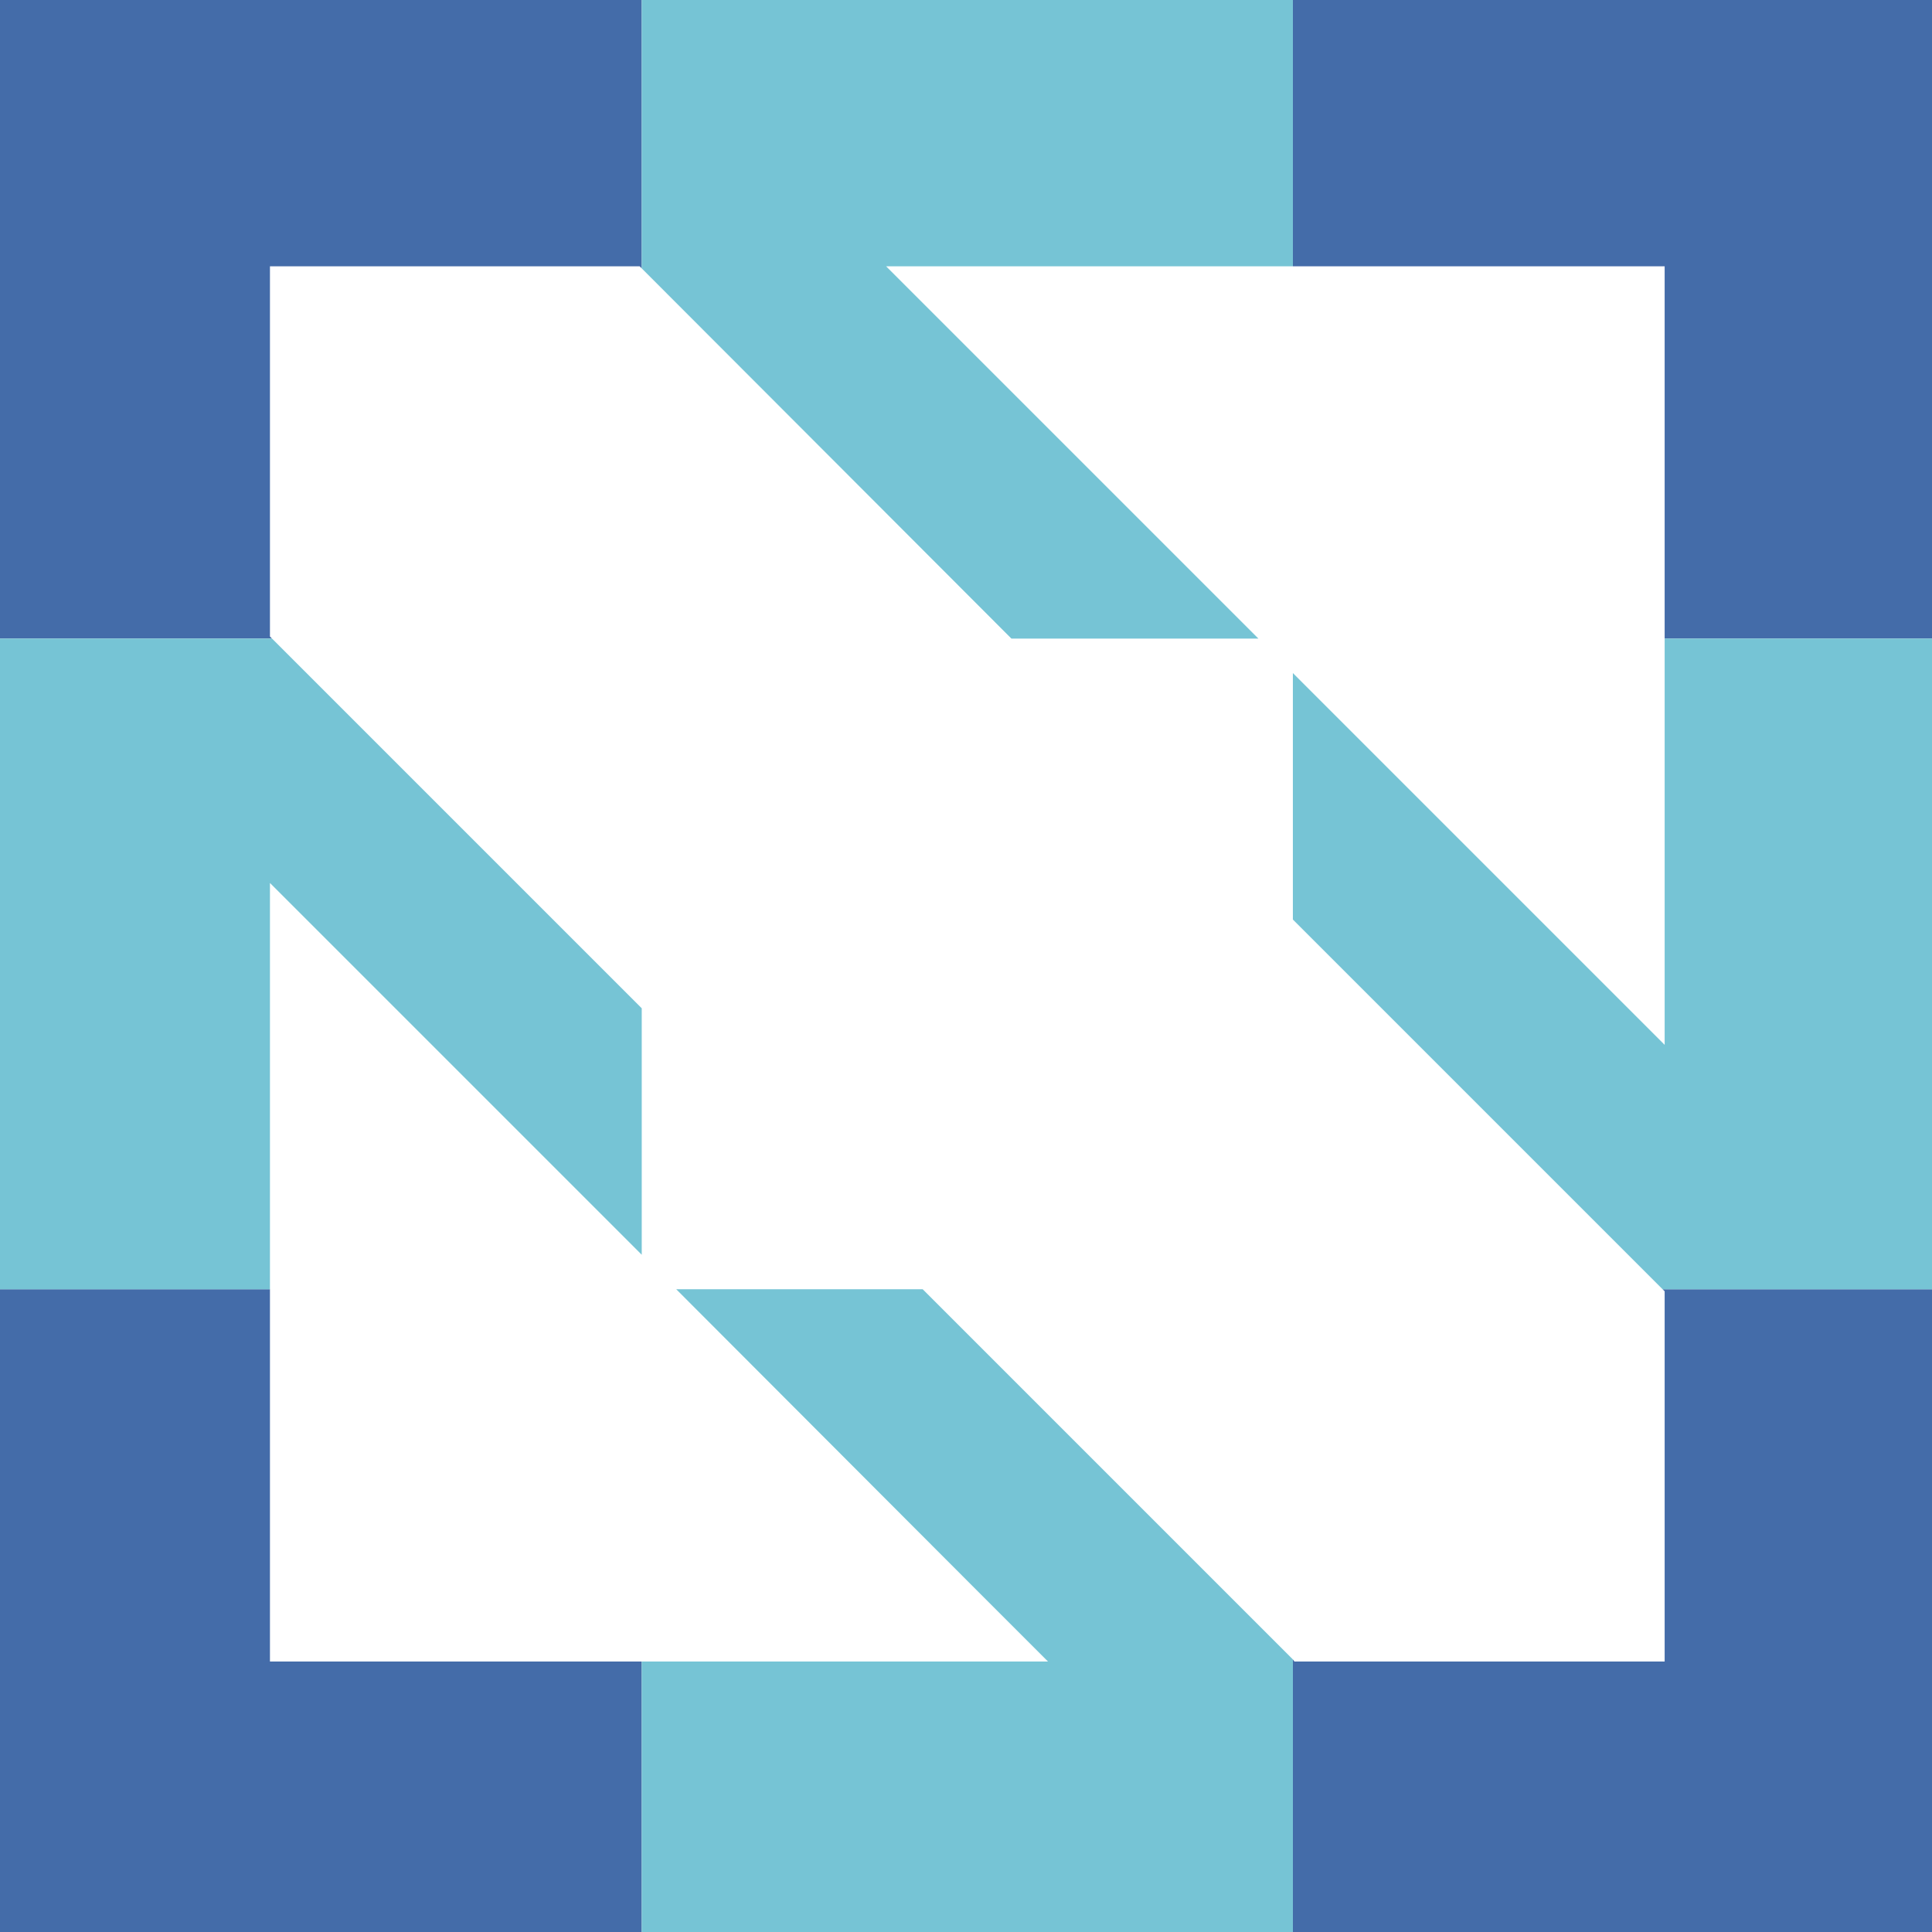
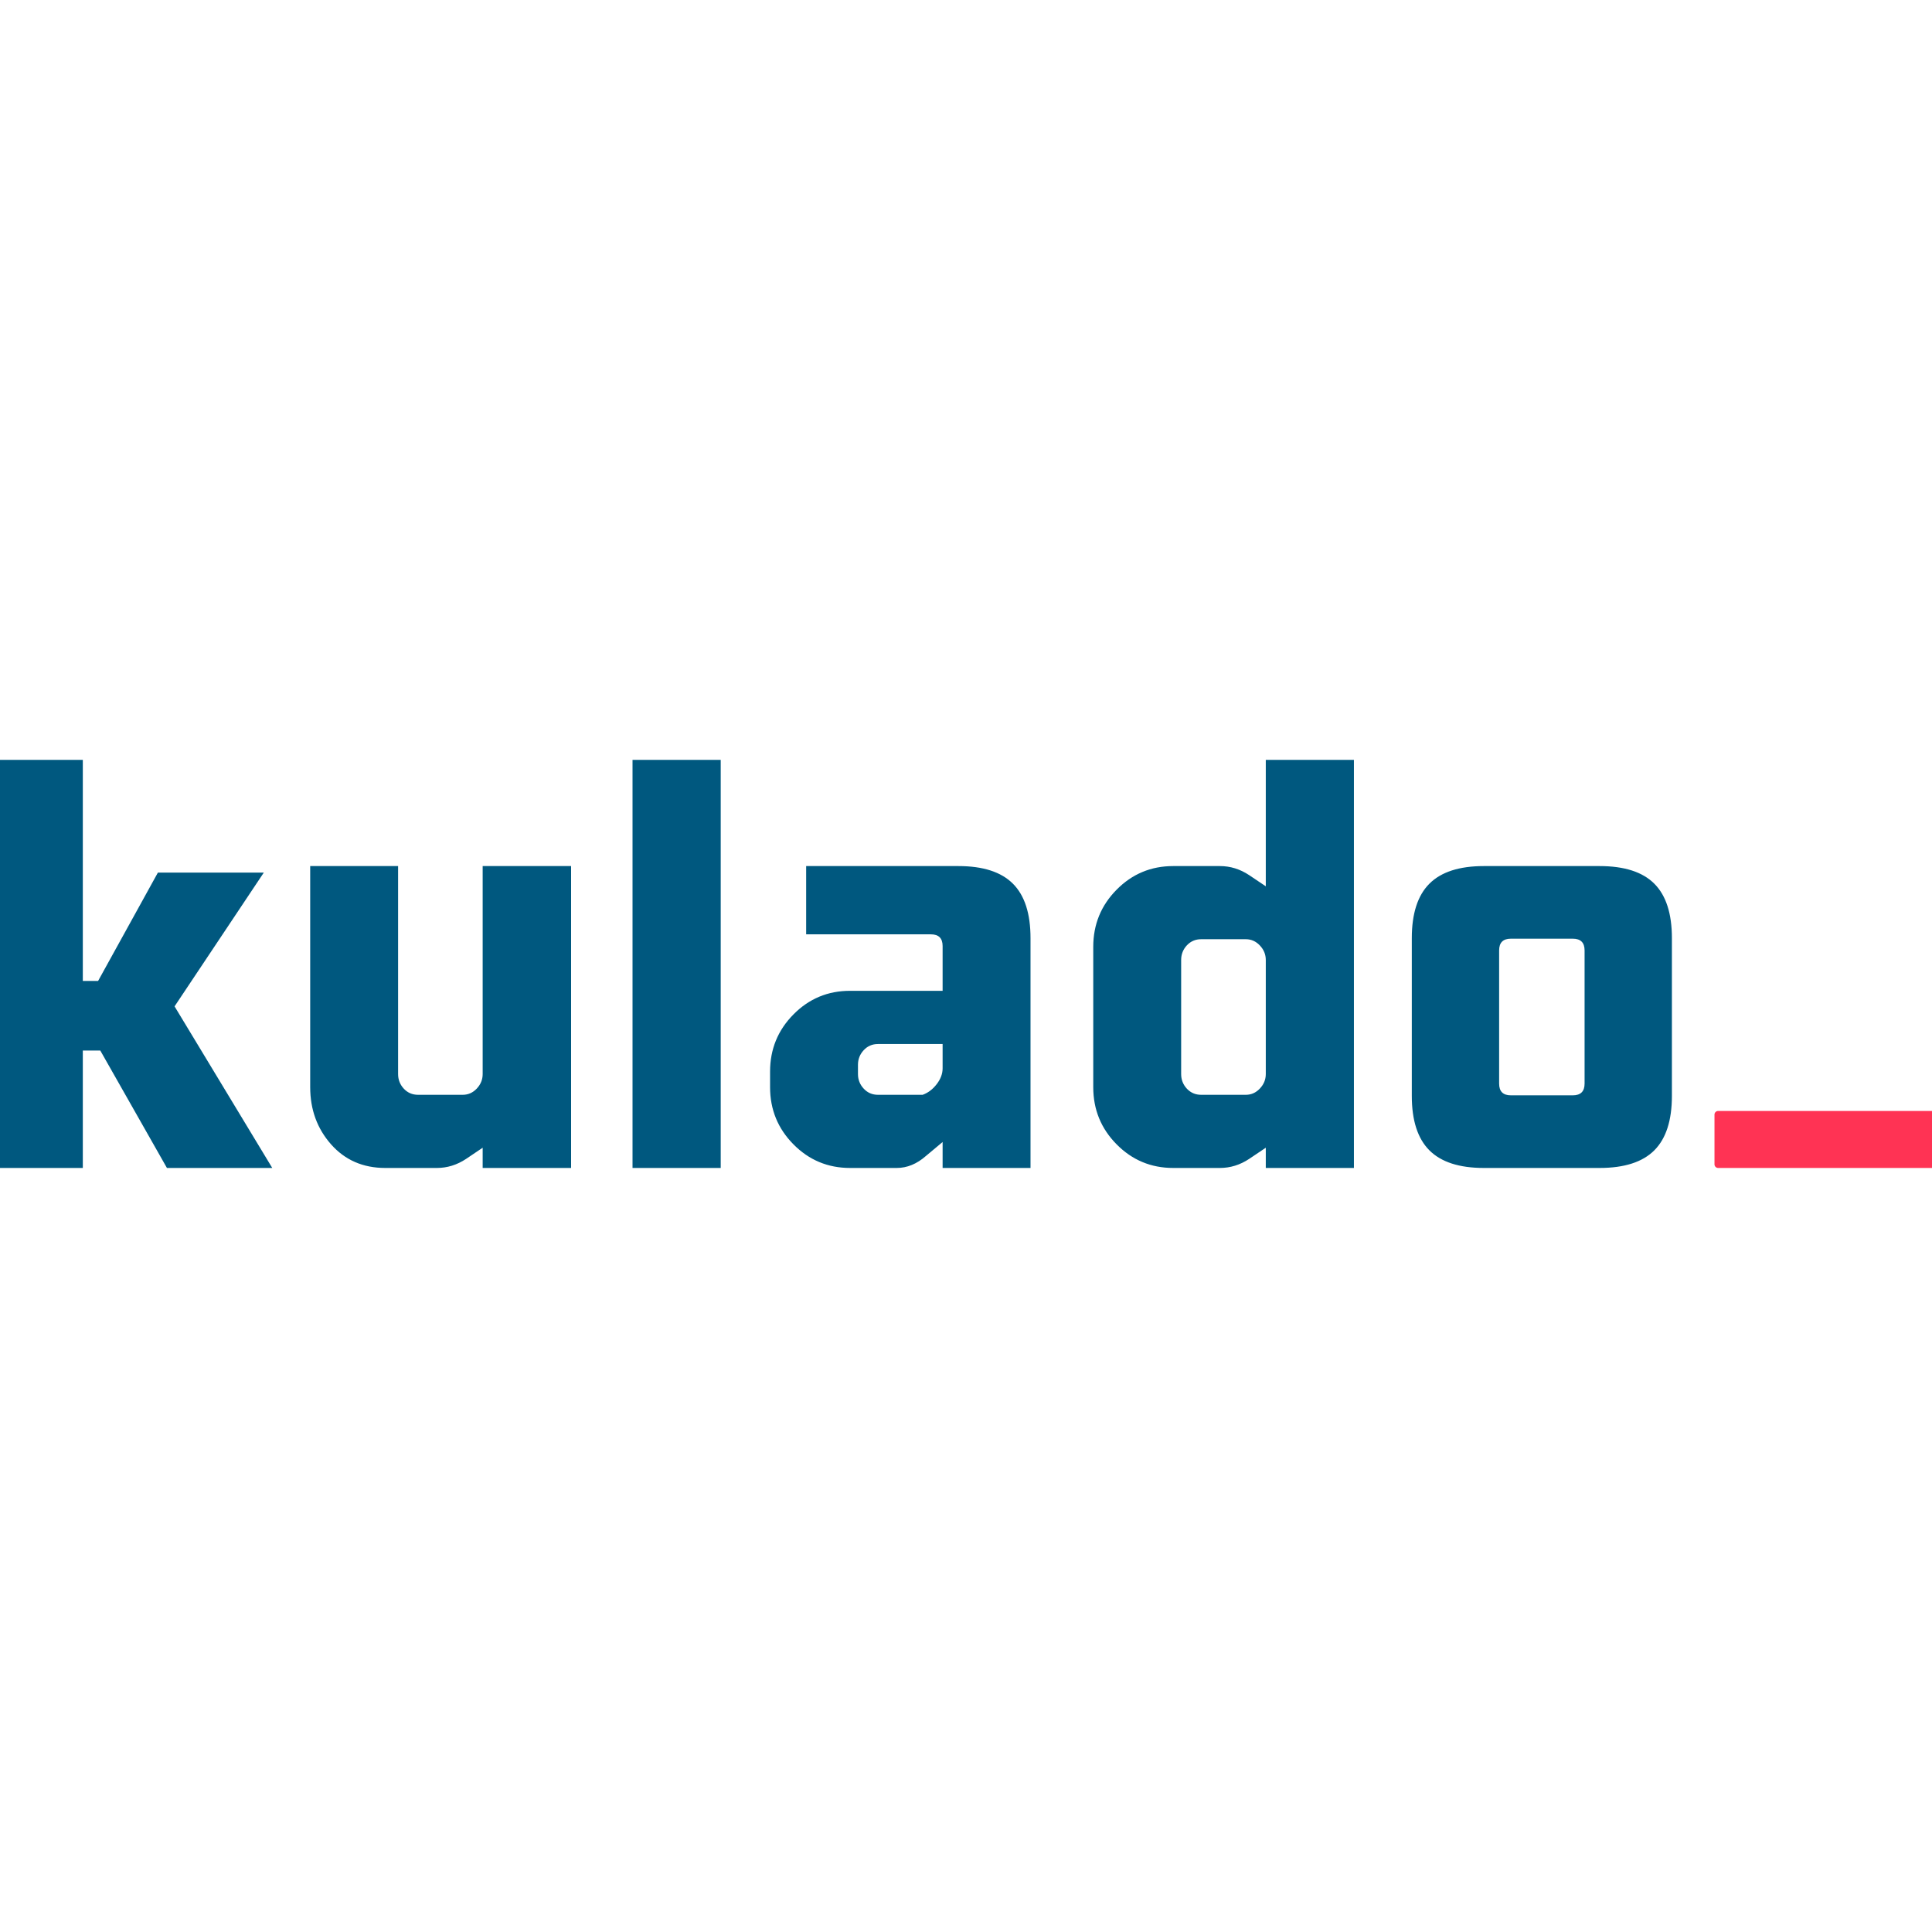
<svg xmlns="http://www.w3.org/2000/svg" role="img" viewBox="15 15 370 370">
  <style>svg {enable-background:new 0 0 400 400}</style>
  <style>.st0{fill:#446ca9}.st1{fill:#76c4d5}</style>
-   <g id="XMLID_15_">
-     <g id="XMLID_78_">
-       <path id="XMLID_82_" d="M66.7 261.9H13.2v124.7h124.7v-53.4H66.7z" class="st0" />
-       <path id="XMLID_81_" d="M333.8 262.3v70.9h-70.9l-.3-.4v53.8h124.6V261.9h-53.8z" class="st0" />
-       <path id="XMLID_80_" d="M13.2 137.3h53.9l-.4-.4V66h70.8l.4.4V12.6H13.2z" class="st0" />
-       <path id="XMLID_79_" d="M262.6 12.6V66h71.2v71.3h53.4V12.6z" class="st0" />
-     </g>
-     <g id="XMLID_73_">
-       <path id="XMLID_77_" d="M256 137.3L184.7 66h77.9V12.6H137.9v53.8l70.8 70.9z" class="st1" />
-       <path id="XMLID_76_" d="M191.7 261.9h-47.2l59 59.1 12.2 12.2h-77.8v53.4h124.7v-53.8l-35.5-35.5z" class="st1" />
-       <path id="XMLID_75_" d="M333.8 137.3v77.8l-12.2-12.2-59-59v47.2l35.4 35.4 35.4 35.4h53.8V137.3z" class="st1" />
-       <path id="XMLID_74_" d="M137.9 208.1l-70.8-70.8H13.2v124.6h53.5v-77.8l71.2 71.2z" class="st1" />
-     </g>
+   <g transform="matrix(1, 0, 0, 1, -1.8, 0.474001)">
+     <path fill="#FF3354" d="M 345.841 227.288 L 388.303 227.288 C 388.689 227.288 389 227.6 389 227.985 L 389 237.506 C 389 237.891 388.689 238.203 388.303 238.203 L 345.841 238.203 C 345.455 238.203 345.144 237.891 345.144 237.506 L 345.144 227.985 C 345.144 227.6 345.455 227.288 345.841 227.288 Z" fill-rule="evenodd" />
+     <path d="M 48.769 238.203 L 36.009 215.72 L 32.66 215.72 L 32.66 238.203 L 15 238.203 L 15 160.049 L 32.66 160.049 L 32.66 202.391 L 35.585 202.391 L 47.038 181.638 L 67.322 181.638 L 50.231 207.258 L 68.941 238.203 L 48.769 238.203 Z M 109.237 180.389 L 126.172 180.389 L 126.172 238.203 L 109.237 238.203 L 109.237 234.328 L 106.056 236.473 C 104.314 237.625 102.45 238.203 100.464 238.203 L 90.584 238.203 C 86.328 238.203 82.867 236.695 80.202 233.681 C 77.538 230.667 76.206 227.017 76.206 222.73 L 76.206 180.389 L 93.04 180.389 L 93.04 220.218 C 93.04 221.299 93.405 222.231 94.134 223.021 C 94.862 223.803 95.771 224.192 96.857 224.192 L 105.419 224.192 C 106.47 224.192 107.369 223.791 108.121 222.987 C 108.865 222.191 109.237 221.268 109.237 220.218 L 109.237 180.389 Z M 137.936 238.203 L 137.936 160.049 L 154.825 160.049 L 154.825 238.203 L 137.936 238.203 Z M 179.594 204.278 L 197.321 204.278 L 197.321 195.705 C 197.321 194.209 196.569 193.461 195.066 193.461 L 171.188 193.461 L 171.188 180.389 L 200.346 180.389 C 205.056 180.389 208.536 181.513 210.784 183.76 C 213.031 186.006 214.155 189.483 214.155 194.186 L 214.155 238.203 L 197.321 238.203 L 197.321 233.235 L 194.129 235.903 C 192.386 237.436 190.522 238.203 188.536 238.203 L 179.594 238.203 C 175.344 238.203 171.732 236.695 168.755 233.681 C 165.771 230.667 164.277 227.017 164.277 222.73 L 164.277 219.749 C 164.277 215.463 165.771 211.813 168.755 208.799 C 171.732 205.785 175.344 204.278 179.594 204.278 Z M 197.321 219.125 L 197.321 214.469 L 184.929 214.469 C 183.85 214.469 182.946 214.86 182.218 215.641 C 181.48 216.432 181.111 217.364 181.111 218.444 L 181.111 220.218 C 181.111 221.299 181.48 222.231 182.218 223.021 C 182.946 223.803 183.85 224.192 184.929 224.192 L 193.503 224.192 C 194.544 223.813 195.442 223.132 196.193 222.15 C 196.945 221.175 197.321 220.166 197.321 219.125 Z M 259.213 220.218 L 259.213 198.373 C 259.213 197.322 258.837 196.399 258.085 195.604 C 257.333 194.8 256.436 194.398 255.396 194.398 L 246.821 194.398 C 245.742 194.398 244.835 194.789 244.098 195.57 C 243.368 196.359 243.004 197.293 243.004 198.373 L 243.004 220.218 C 243.004 221.299 243.368 222.231 244.098 223.021 C 244.835 223.803 245.742 224.192 246.821 224.192 L 255.396 224.192 C 256.436 224.192 257.333 223.791 258.085 222.987 C 258.837 222.191 259.213 221.268 259.213 220.218 Z M 256.021 182.119 L 259.213 184.262 L 259.213 160.049 L 276.092 160.049 L 276.092 238.203 L 259.213 238.203 L 259.213 234.328 L 256.021 236.473 C 254.28 237.625 252.414 238.203 250.428 238.203 L 241.486 238.203 C 237.236 238.203 233.622 236.695 230.647 233.681 C 227.661 230.667 226.17 227.017 226.17 222.73 L 226.17 195.86 C 226.17 191.574 227.661 187.923 230.647 184.91 C 233.622 181.896 237.236 180.389 241.486 180.389 L 250.428 180.389 C 252.414 180.389 254.28 180.965 256.021 182.119 Z M 300.976 180.389 L 323.134 180.389 C 327.876 180.389 331.37 181.513 333.617 183.76 C 335.865 186.006 336.988 189.483 336.988 194.186 L 336.988 224.405 C 336.988 229.108 335.865 232.584 333.617 234.831 C 331.37 237.079 327.876 238.203 323.134 238.203 L 300.976 238.203 C 296.272 238.203 292.798 237.079 290.549 234.831 C 288.302 232.584 287.177 229.108 287.177 224.405 L 287.177 194.186 C 287.177 189.483 288.302 186.006 290.549 183.76 C 292.798 181.513 296.272 180.389 300.976 180.389 Z M 320.266 222.049 L 320.266 196.541 C 320.266 195.045 319.514 194.297 318.011 194.297 L 306.145 194.297 C 304.649 194.297 303.901 195.045 303.901 196.541 L 303.901 222.049 C 303.901 223.545 304.649 224.293 306.145 224.293 L 318.011 224.293 C 319.514 224.293 320.266 223.545 320.266 222.049 Z" style="white-space: pre; fill: rgb(0, 88, 127);" />
  </g>
</svg>
